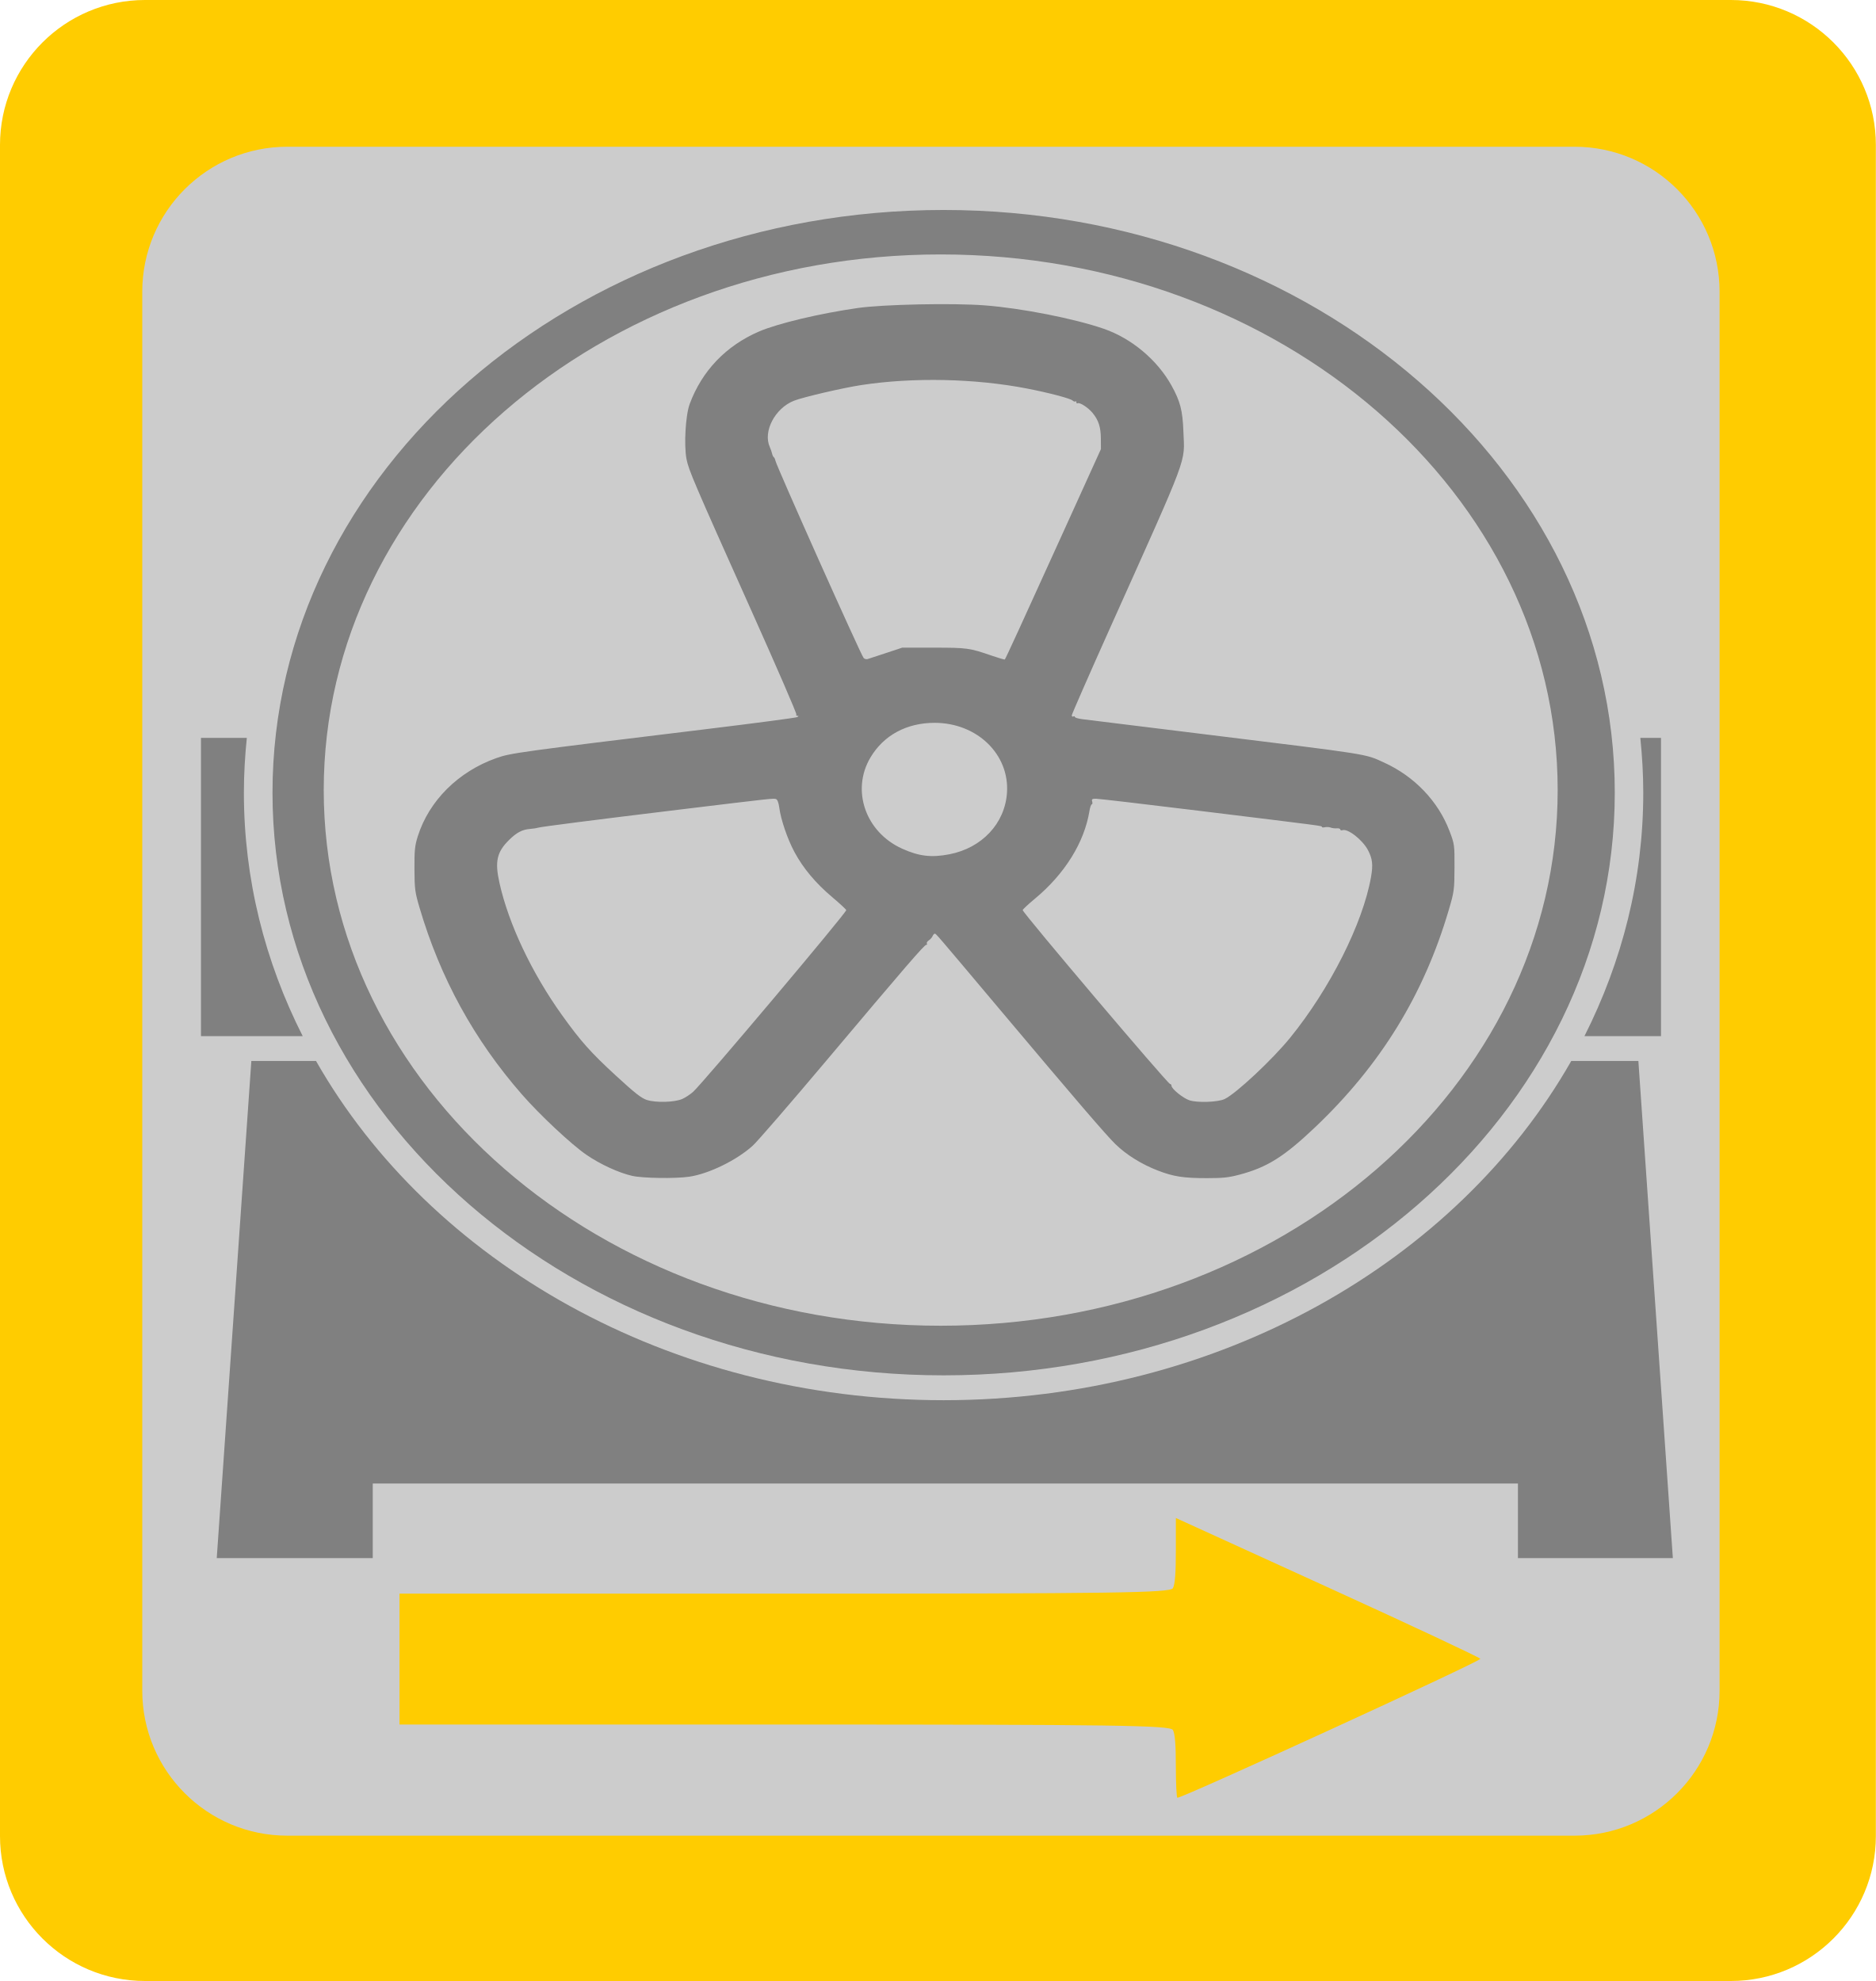
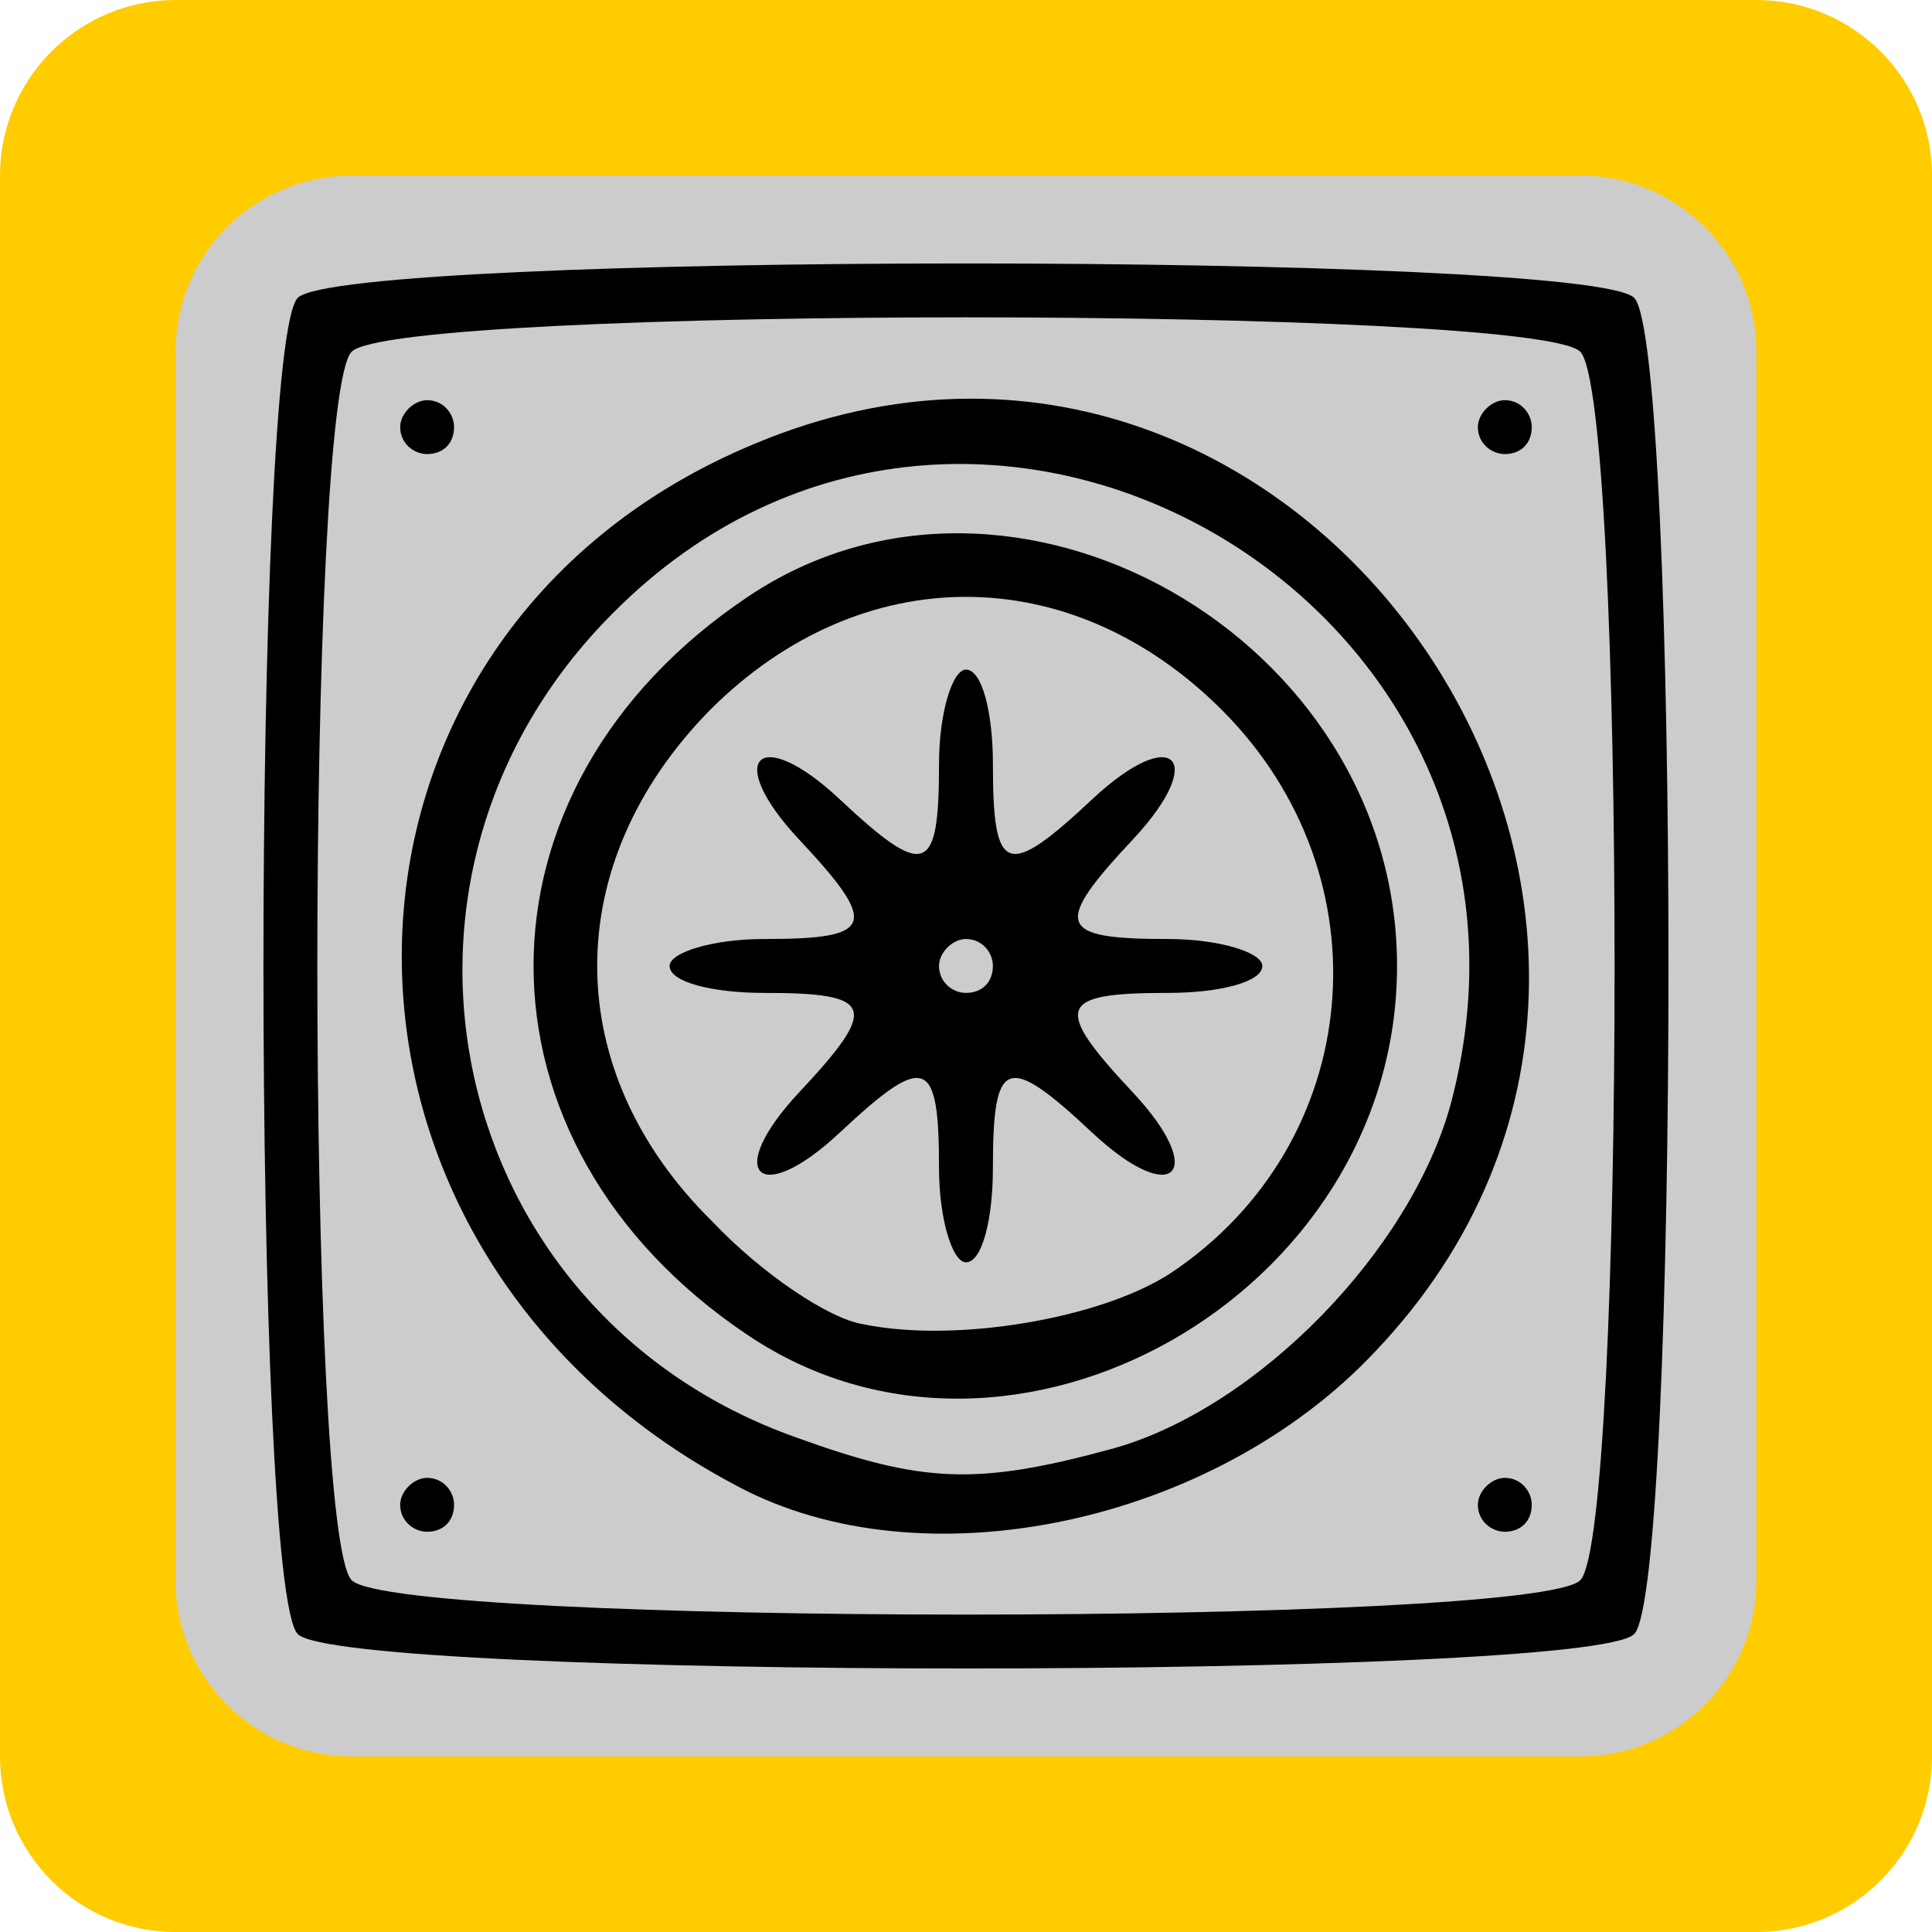
- <svg xmlns="http://www.w3.org/2000/svg" xmlns:ns1="http://www.openswatchbook.org/uri/2009/osb" version="1.1" id="svg2" width="258.717mm" height="273.273mm" viewBox="0 0 258.717 273.273">
-   <defs id="defs102">
-     <linearGradient id="linearGradient2785" ns1:paint="solid">
-       <stop style="stop-color:#808080;stop-opacity:1;" offset="0" id="stop2783" />
-     </linearGradient>
-   </defs>
-   <g id="main" transform="translate(9.037561,9.65853)">
-     <rect style="fill:#ffcc00;fill-rule:evenodd;stroke-width:7.675;stroke-linecap:square;stroke-linejoin:round;paint-order:stroke markers fill" id="state" width="258.717" height="273.273" rx="20" ry="20" x="-9.038" y="-9.659" />
-     <rect style="fill:#cccccc;fill-rule:evenodd;stroke-width:7.942;stroke-linecap:square;stroke-linejoin:round;paint-order:stroke markers fill" id="rect847" width="217.541" height="232.983" x="10.583" y="10.583" rx="20" ry="20" />
-     <g id="g859" transform="translate(15.58785,18.31855)">
-       <g id="g14" transform="matrix(0.3968707,0,0,0.3635782,7.042376,-70)">
-         <defs id="defs3446" />
-         <ellipse style="opacity:0;fill:#808080;fill-opacity:1;stroke-width:6.222;stroke-linecap:round;stroke-miterlimit:9.2" id="path366" cx="247.291" cy="415.295" rx="213.483" ry="202.508" />
-         <path id="fan" fill="#808080" d="m 139.987,561.742 c -4.68,-1.133 -11.288,-4.452 -16.074,-8.073 -5.298,-4.009 -16.079,-15.033 -22.303,-22.808 -16.67,-20.821 -28.392,-44.162 -35.613,-70.914 -1.584,-5.87 -1.73,-7.081 -1.764,-14.663 -0.032,-7.072 0.137,-8.865 1.168,-12.423 3.913,-13.501 14.095,-24.553 27.32,-29.656 4.947,-1.909 7.486,-2.291 73.047,-10.998 16.862,-2.239 31.018,-4.282 31.458,-4.54 0.576,-0.337 0.604,-0.473 0.102,-0.484 -0.384,-0.009 -0.553,-0.251 -0.376,-0.537 0.177,-0.286 -6.796,-17.862 -15.495,-39.056 -20.25,-49.335 -21.955,-53.686 -22.684,-57.869 -0.932,-5.35 -0.324,-16.657 1.123,-20.904 4.273,-12.54 12.616,-22.06 24.048,-27.442 6.514,-3.066 21.177,-6.879 34.343,-8.93 8.934,-1.392 33.048,-1.936 44.174,-0.997 12.809,1.081 30.977,4.982 41.306,8.87 9.664,3.638 18.612,11.82 23.555,21.539 3.033,5.963 3.871,9.5 4.134,17.449 0.412,12.438 2.354,6.763 -25.676,75.001 -7.212,17.558 -13.113,32.268 -13.113,32.689 0,0.421 0.24,0.617 0.533,0.436 0.293,-0.181 0.533,-0.108 0.533,0.163 0,0.271 1.14,0.651 2.533,0.846 1.393,0.195 20.288,2.739 41.989,5.654 59.001,7.926 56.127,7.432 62.916,10.803 10.568,5.247 18.818,14.666 22.762,25.989 1.729,4.963 1.764,5.244 1.734,13.863 -0.029,8.39 -0.12,9.131 -1.968,15.997 -8.664,32.204 -23.716,58.932 -46.484,82.542 -10.749,11.146 -16.65,15.191 -26.203,17.959 -3.846,1.114 -5.738,1.337 -11.386,1.337 -8.179,0 -11.598,-0.58 -17.104,-2.903 -5.644,-2.38 -10.952,-5.998 -14.731,-10.04 -3.336,-3.568 -13.646,-16.679 -39.715,-50.507 -23.014,-29.863 -22.553,-29.276 -23.012,-29.302 -0.229,-0.013 -0.573,0.396 -0.765,0.909 -0.191,0.513 -0.788,1.249 -1.325,1.636 -0.537,0.387 -0.839,0.926 -0.67,1.2 0.169,0.273 0.071,0.497 -0.218,0.497 -0.678,0 -7.112,8.143 -34.759,43.988 -12.44,16.129 -23.927,30.62 -25.526,32.202 -5.58,5.519 -15.217,10.664 -22.054,11.774 -4.73,0.768 -16.061,0.596 -19.759,-0.299 z m 17.346,-29.21 c 1.079,-0.526 2.759,-1.732 3.732,-2.68 3.33,-3.241 53.223,-67.883 53.223,-68.955 0,-0.239 -2.201,-2.464 -4.89,-4.945 -5.782,-5.332 -10.072,-10.929 -13.114,-17.11 -2.422,-4.921 -4.739,-12.336 -5.273,-16.872 -0.215,-1.828 -0.634,-3.019 -1.131,-3.209 -0.859,-0.33 -0.939,-0.32 -32.91,3.911 -30.175,3.993 -48.904,6.609 -49.853,6.962 -0.44,0.164 -1.669,0.371 -2.731,0.461 -2.7,0.227 -4.688,1.379 -7.334,4.25 -4.199,4.555 -4.924,8.144 -3.278,16.21 3.181,15.589 11.221,34.151 21.726,50.165 6.511,9.924 10.003,14.205 18.775,23.01 6.534,6.559 8.811,8.513 10.699,9.182 3.17,1.122 9.689,0.922 12.359,-0.381 z m 188.458,0.041 c 3.974,-2.081 16.554,-14.927 22.714,-23.193 13.842,-18.575 25.309,-43.435 28.146,-61.019 0.755,-4.682 0.517,-6.98 -1.06,-10.238 -1.89,-3.904 -7.009,-8.268 -8.863,-7.556 -0.413,0.159 -0.752,0.039 -0.752,-0.266 0,-0.305 -0.54,-0.502 -1.2,-0.437 -0.66,0.065 -1.623,-0.065 -2.141,-0.289 -0.518,-0.223 -1.417,-0.281 -1.999,-0.129 -0.582,0.152 -1.058,0.103 -1.058,-0.109 0,-0.441 1.644,-0.205 -43.143,-6.192 -18.597,-2.486 -34.521,-4.519 -35.386,-4.519 -1.311,0 -1.527,0.178 -1.295,1.066 0.153,0.587 0.089,1.066 -0.144,1.066 -0.233,0 -0.592,1.129 -0.799,2.509 -1.797,11.984 -8.564,23.866 -18.971,33.308 -2.329,2.113 -4.234,4.053 -4.234,4.312 0,1.025 50.417,65.975 51.213,65.975 0.278,0 0.506,0.311 0.506,0.692 0,1.141 3.974,4.662 6.193,5.486 2.719,1.011 9.979,0.734 12.273,-0.467 z M 250.156,439.703 c 11.283,-2.391 19.26,-11.684 19.991,-23.292 0.921,-14.612 -10.395,-26.578 -25.136,-26.578 -9.73,0 -17.715,4.705 -22.307,13.146 -6.774,12.451 -1.724,28.328 11.006,34.601 5.875,2.895 10.18,3.451 16.446,2.123 z m -22.005,-76.365 5.598,-2.03 10.93,0.005 c 11.642,0.005 12.452,0.127 20.137,3.025 2.424,0.914 4.488,1.566 4.586,1.449 0.303,-0.362 5.732,-13.281 19.839,-47.21 l 13.555,-32.601 -0.023,-3.923 c -0.026,-4.449 -0.803,-7.073 -2.908,-9.834 -1.56,-2.046 -4.443,-4.071 -5.162,-3.627 -0.241,0.149 -0.438,-0.024 -0.438,-0.383 0,-0.359 -0.149,-0.505 -0.33,-0.323 -0.182,0.182 -0.641,0.019 -1.022,-0.362 -0.783,-0.783 -8.169,-2.903 -15.71,-4.508 -18.017,-3.835 -39.543,-4.341 -57.584,-1.354 -6.455,1.069 -20.314,4.589 -23.518,5.973 -6.573,2.841 -10.795,11.657 -8.392,17.525 0.338,0.826 0.704,1.97 0.813,2.544 0.109,0.574 0.372,1.174 0.585,1.333 0.213,0.159 0.469,0.761 0.569,1.336 0.355,2.031 29.658,73.598 30.642,74.837 0.307,0.387 0.936,0.581 1.396,0.431 0.46,-0.15 3.356,-1.187 6.436,-2.303 z">
-           <animateTransform id="animation" attributeType="xml" attributeName="transform" type="rotate" from="360 245 410" to="0 245 410" dur="6s" repeatCount="indefinite" />
-         </path>
-         <path style="fill:#ffcc00;stroke-width:5.441;stroke-linecap:round;stroke-miterlimit:9.2" d="m 328.835,785.851 c 0,-8.269 -0.304,-12.411 -1.02,-13.874 -0.876,-1.793 -19.822,-2.086 -134.898,-2.086 H 59.039 V 745.063 720.235 H 192.917 c 115.076,0 134.022,-0.293 134.898,-2.086 0.722,-1.477 1.02,-5.669 1.02,-14.351 v -12.264 l 52.639,26.21 c 28.951,14.416 52.882,26.66 53.178,27.211 0.438,0.812 -103.472,52.847 -105.282,52.722 -0.294,-0.022 -0.535,-5.342 -0.535,-11.825 z" id="arrow" />
-         <g transform="matrix(42.49052,0,0,42.49052,-9.952981,-11912.934)" id="id5" fill="#808080" style="fill:#808080">
-           <path id="id6" d="m 0.832,292.339 c -0.309,-0.666 -0.481,-1.401 -0.481,-2.174 0,-0.165 0.009,-0.328 0.024,-0.489 H 0 v 2.663 h 0.191 z" style="fill:#808080;stroke-width:0.228" />
-           <path id="id7" d="m 11.316,292.339 h 0.625 v -2.663 h -0.169 c 0.015,0.161 0.024,0.324 0.024,0.489 2.34e-4,0.773 -0.173,1.508 -0.481,2.174 z" style="fill:#808080;stroke-width:0.228" />
-           <path id="id8" d="m 12.038,297 -0.282,-4.439 H 11.207 c -0.935,1.793 -2.884,3.029 -5.133,3.029 -2.249,0 -4.198,-1.236 -5.133,-3.029 H 0.412 L 0.129,297 H 1.405 v -0.666 h 9.366 V 297 Z" style="fill:#808080;stroke-width:0.228" />
-           <path id="id10" d="m 6.074,295.368 c 3.027,0 5.489,-2.334 5.489,-5.203 0,-2.869 -2.463,-5.203 -5.489,-5.203 -3.027,0 -5.489,2.334 -5.489,5.203 0,2.869 2.463,5.203 5.489,5.203 z m -0.024,-10.009 c 2.787,0 5.046,2.141 5.046,4.783 0,2.642 -2.26,4.783 -5.046,4.783 -2.787,0 -5.046,-2.141 -5.046,-4.783 0,-2.642 2.259,-4.783 5.046,-4.783 z" style="fill:#808080;stroke-width:0.228" />
-         </g>
-       </g>
+ <svg xmlns="http://www.w3.org/2000/svg" id="svg2" width="155.91pt" height="155.91pt" version="1.0" viewBox="0 0 155.91 155.91">
+   <g id="main">
+     <rect id="state" width="155.91" height="155.91" ry="14.173" fill="#fc0" />
+     <rect id="rect30" x="14.173" y="14.173" width="127.56" height="127.56" ry="14.173" fill="#ccc" />
+     <g id="g18" transform="matrix(.21742 0 0 .21742 8.3776 8.3776)">
+       <path id="path2" d="m72 568c-17-17-17-479 0-496s479-17 496 0 17 479 0 496-479 17-496 0zm476-20c17-17 17-439 0-456s-439-17-456 0-17 439 0 456 439 17 456 0z" />
+       <path id="path4" d="m110 520c0-5 5-10 10-10 6 0 10 5 10 10 0 6-4 10-10 10-5 0-10-4-10-10z" />
+       <path id="path6" d="m235 513c-169-89-165-316 7-387 204-85 382 177 230 337-60 64-168 87-237 50zm140-14c53-15 110-73 125-128 49-185-177-317-311-182-98 98-62 260 68 306 47 17 67 18 118 4z" />
+       <path id="path8" d="m239 457c-106-71-106-203 0-274 98-66 241 15 241 137s-143 203-241 137zm157-23c72-48 81-147 19-209-56-56-134-56-190 0-56 57-56 134 1 190 18 19 43 36 56 38 34 7 88-2 114-19z" />
+       <path id="path10" d="m310 395c0-41-5-43-37-13-30 28-43 15-15-15 30-32 28-37-13-37-19 0-35-4-35-10 0-5 16-10 35-10 41 0 43-5 13-37-28-30-15-43 15-15 32 30 37 28 37-13 0-19 5-35 10-35 6 0 10 16 10 35 0 41 5 43 37 13 30-28 43-15 15 15-30 32-28 37 13 37 19 0 35 5 35 10 0 6-16 10-35 10-41 0-43 5-13 37 28 30 15 43-15 15-32-30-37-28-37 13 0 19-4 35-10 35-5 0-10-16-10-35zm20-75c0-5-4-10-10-10-5 0-10 5-10 10 0 6 5 10 10 10 6 0 10-4 10-10z" />
+       <path id="path12" d="m510 520c0-5 5-10 10-10 6 0 10 5 10 10 0 6-4 10-10 10-5 0-10-4-10-10z" />
+       <path id="path14" d="m110 120c0-5 5-10 10-10 6 0 10 5 10 10 0 6-4 10-10 10-5 0-10-4-10-10z" />
+       <path id="path16" d="m510 120c0-5 5-10 10-10 6 0 10 5 10 10 0 6-4 10-10 10-5 0-10-4-10-10z" />
    </g>
  </g>
</svg>
